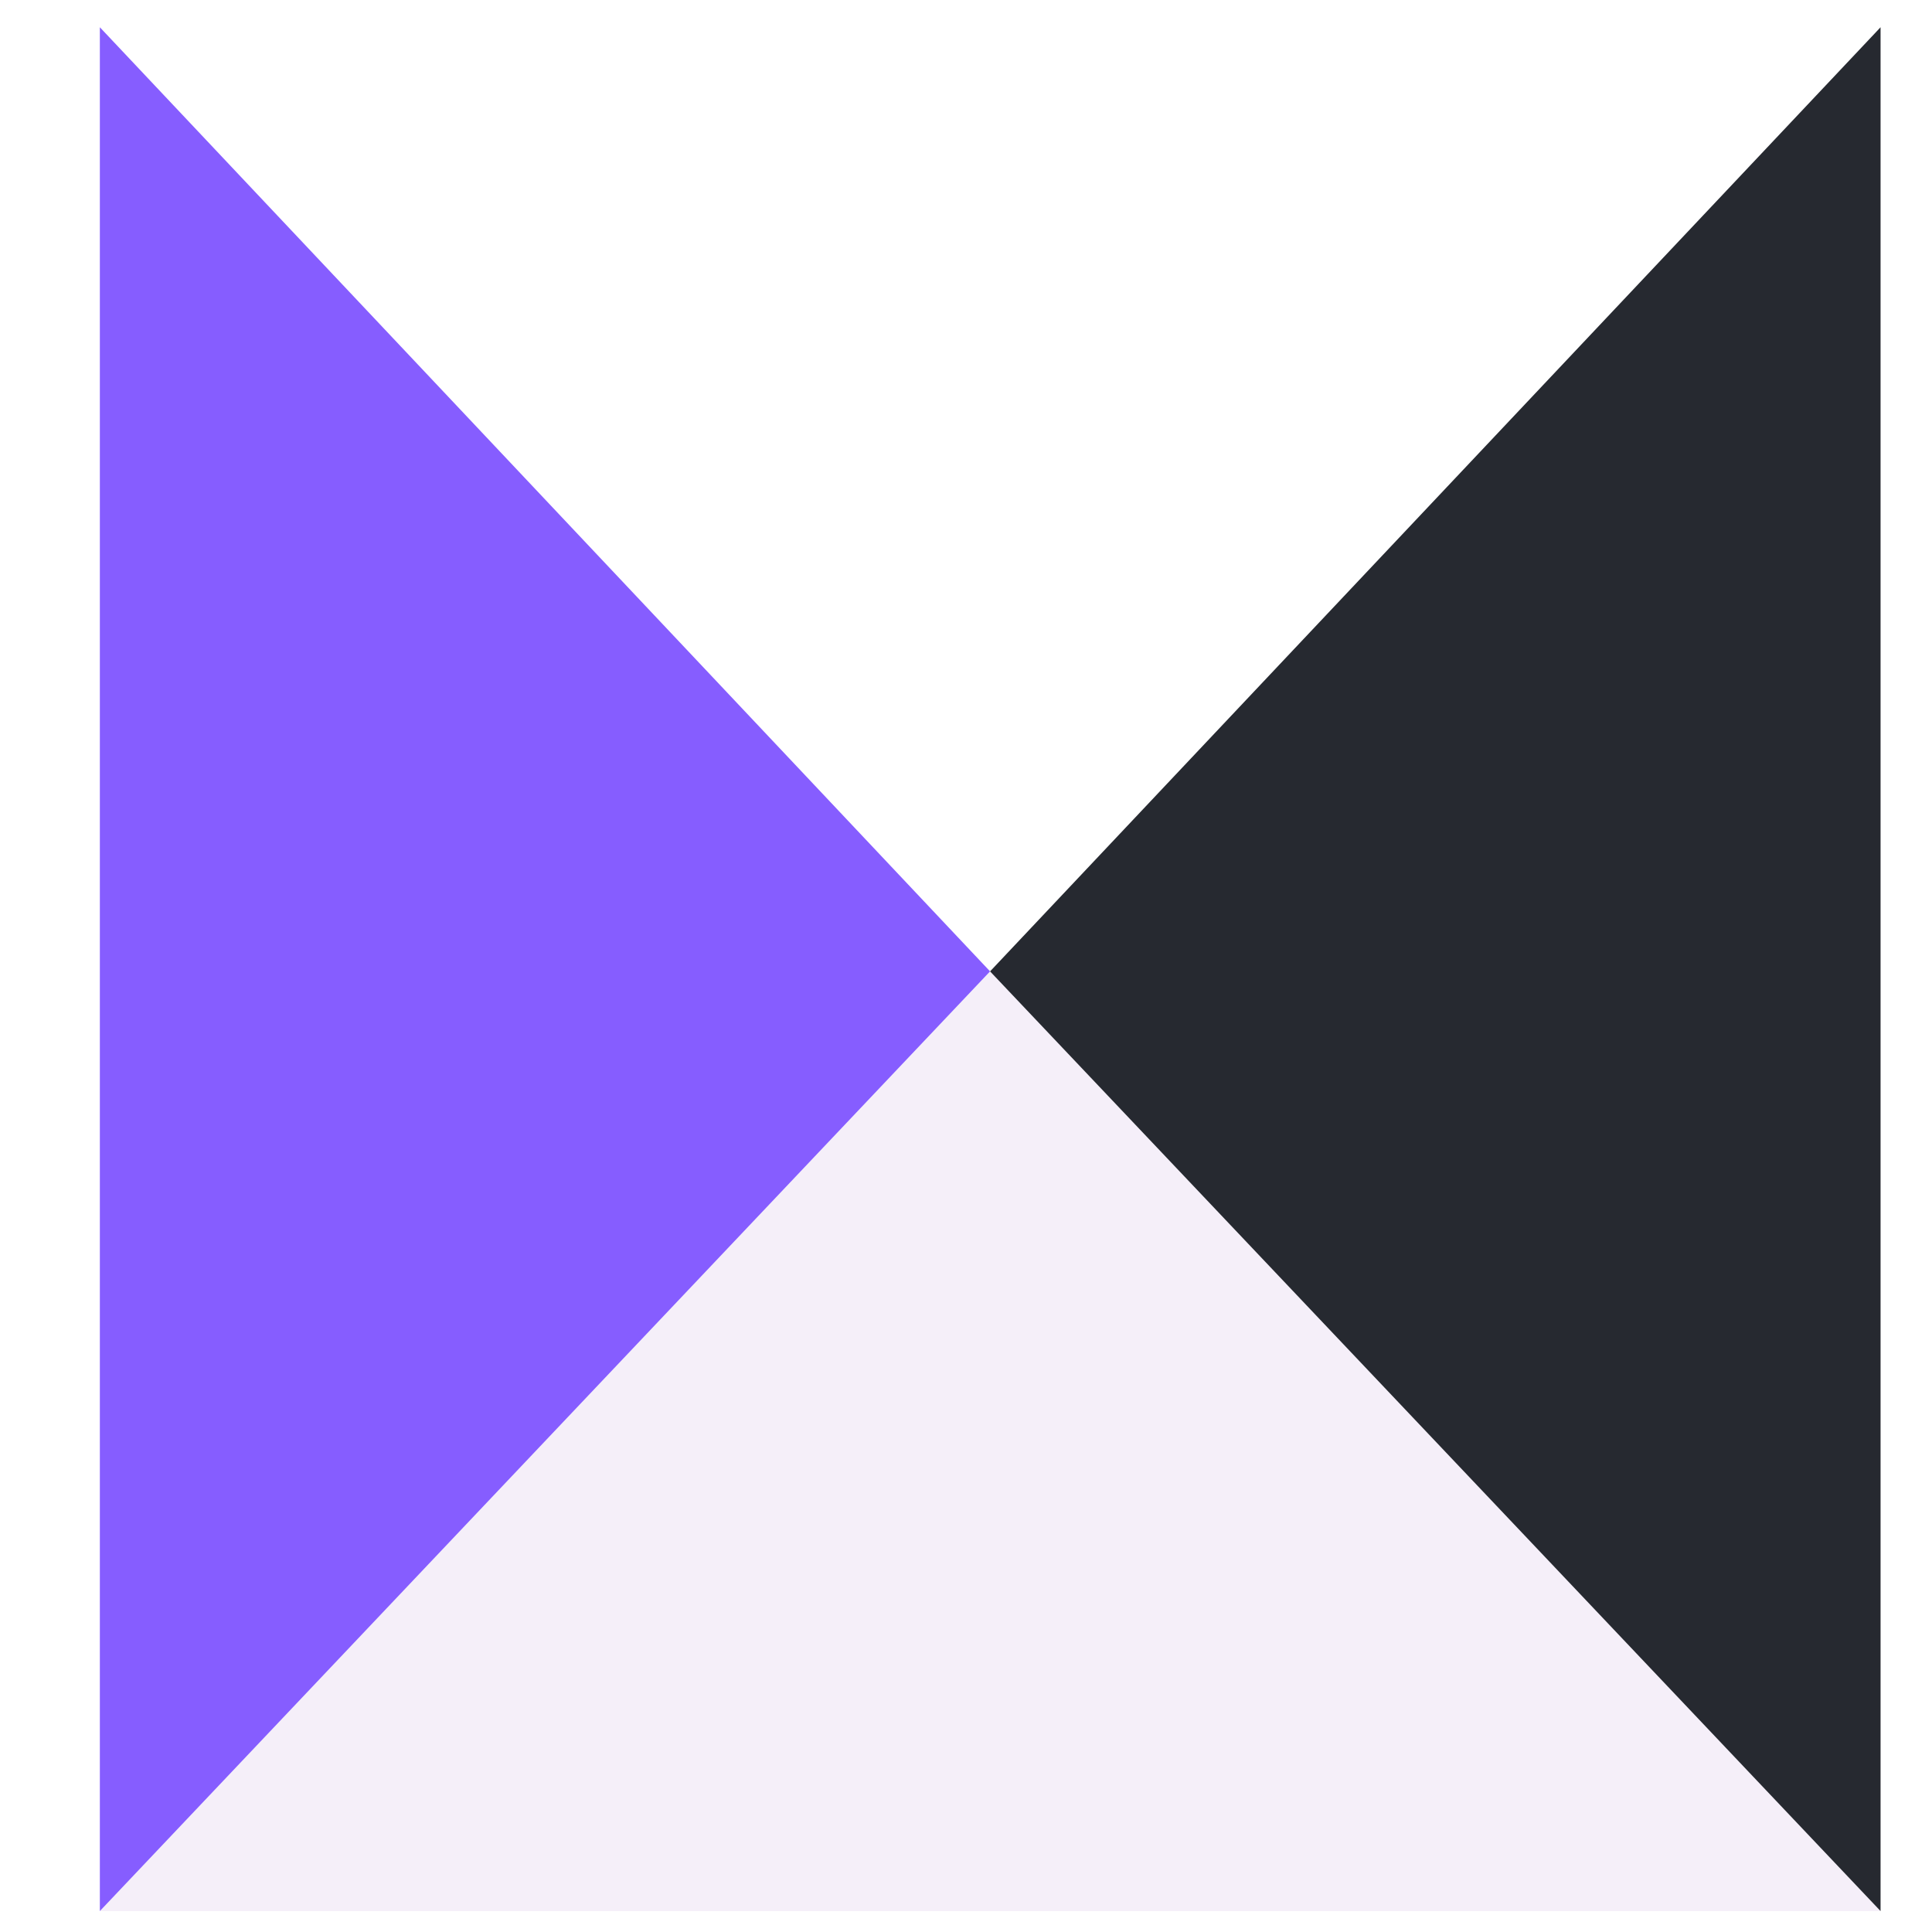
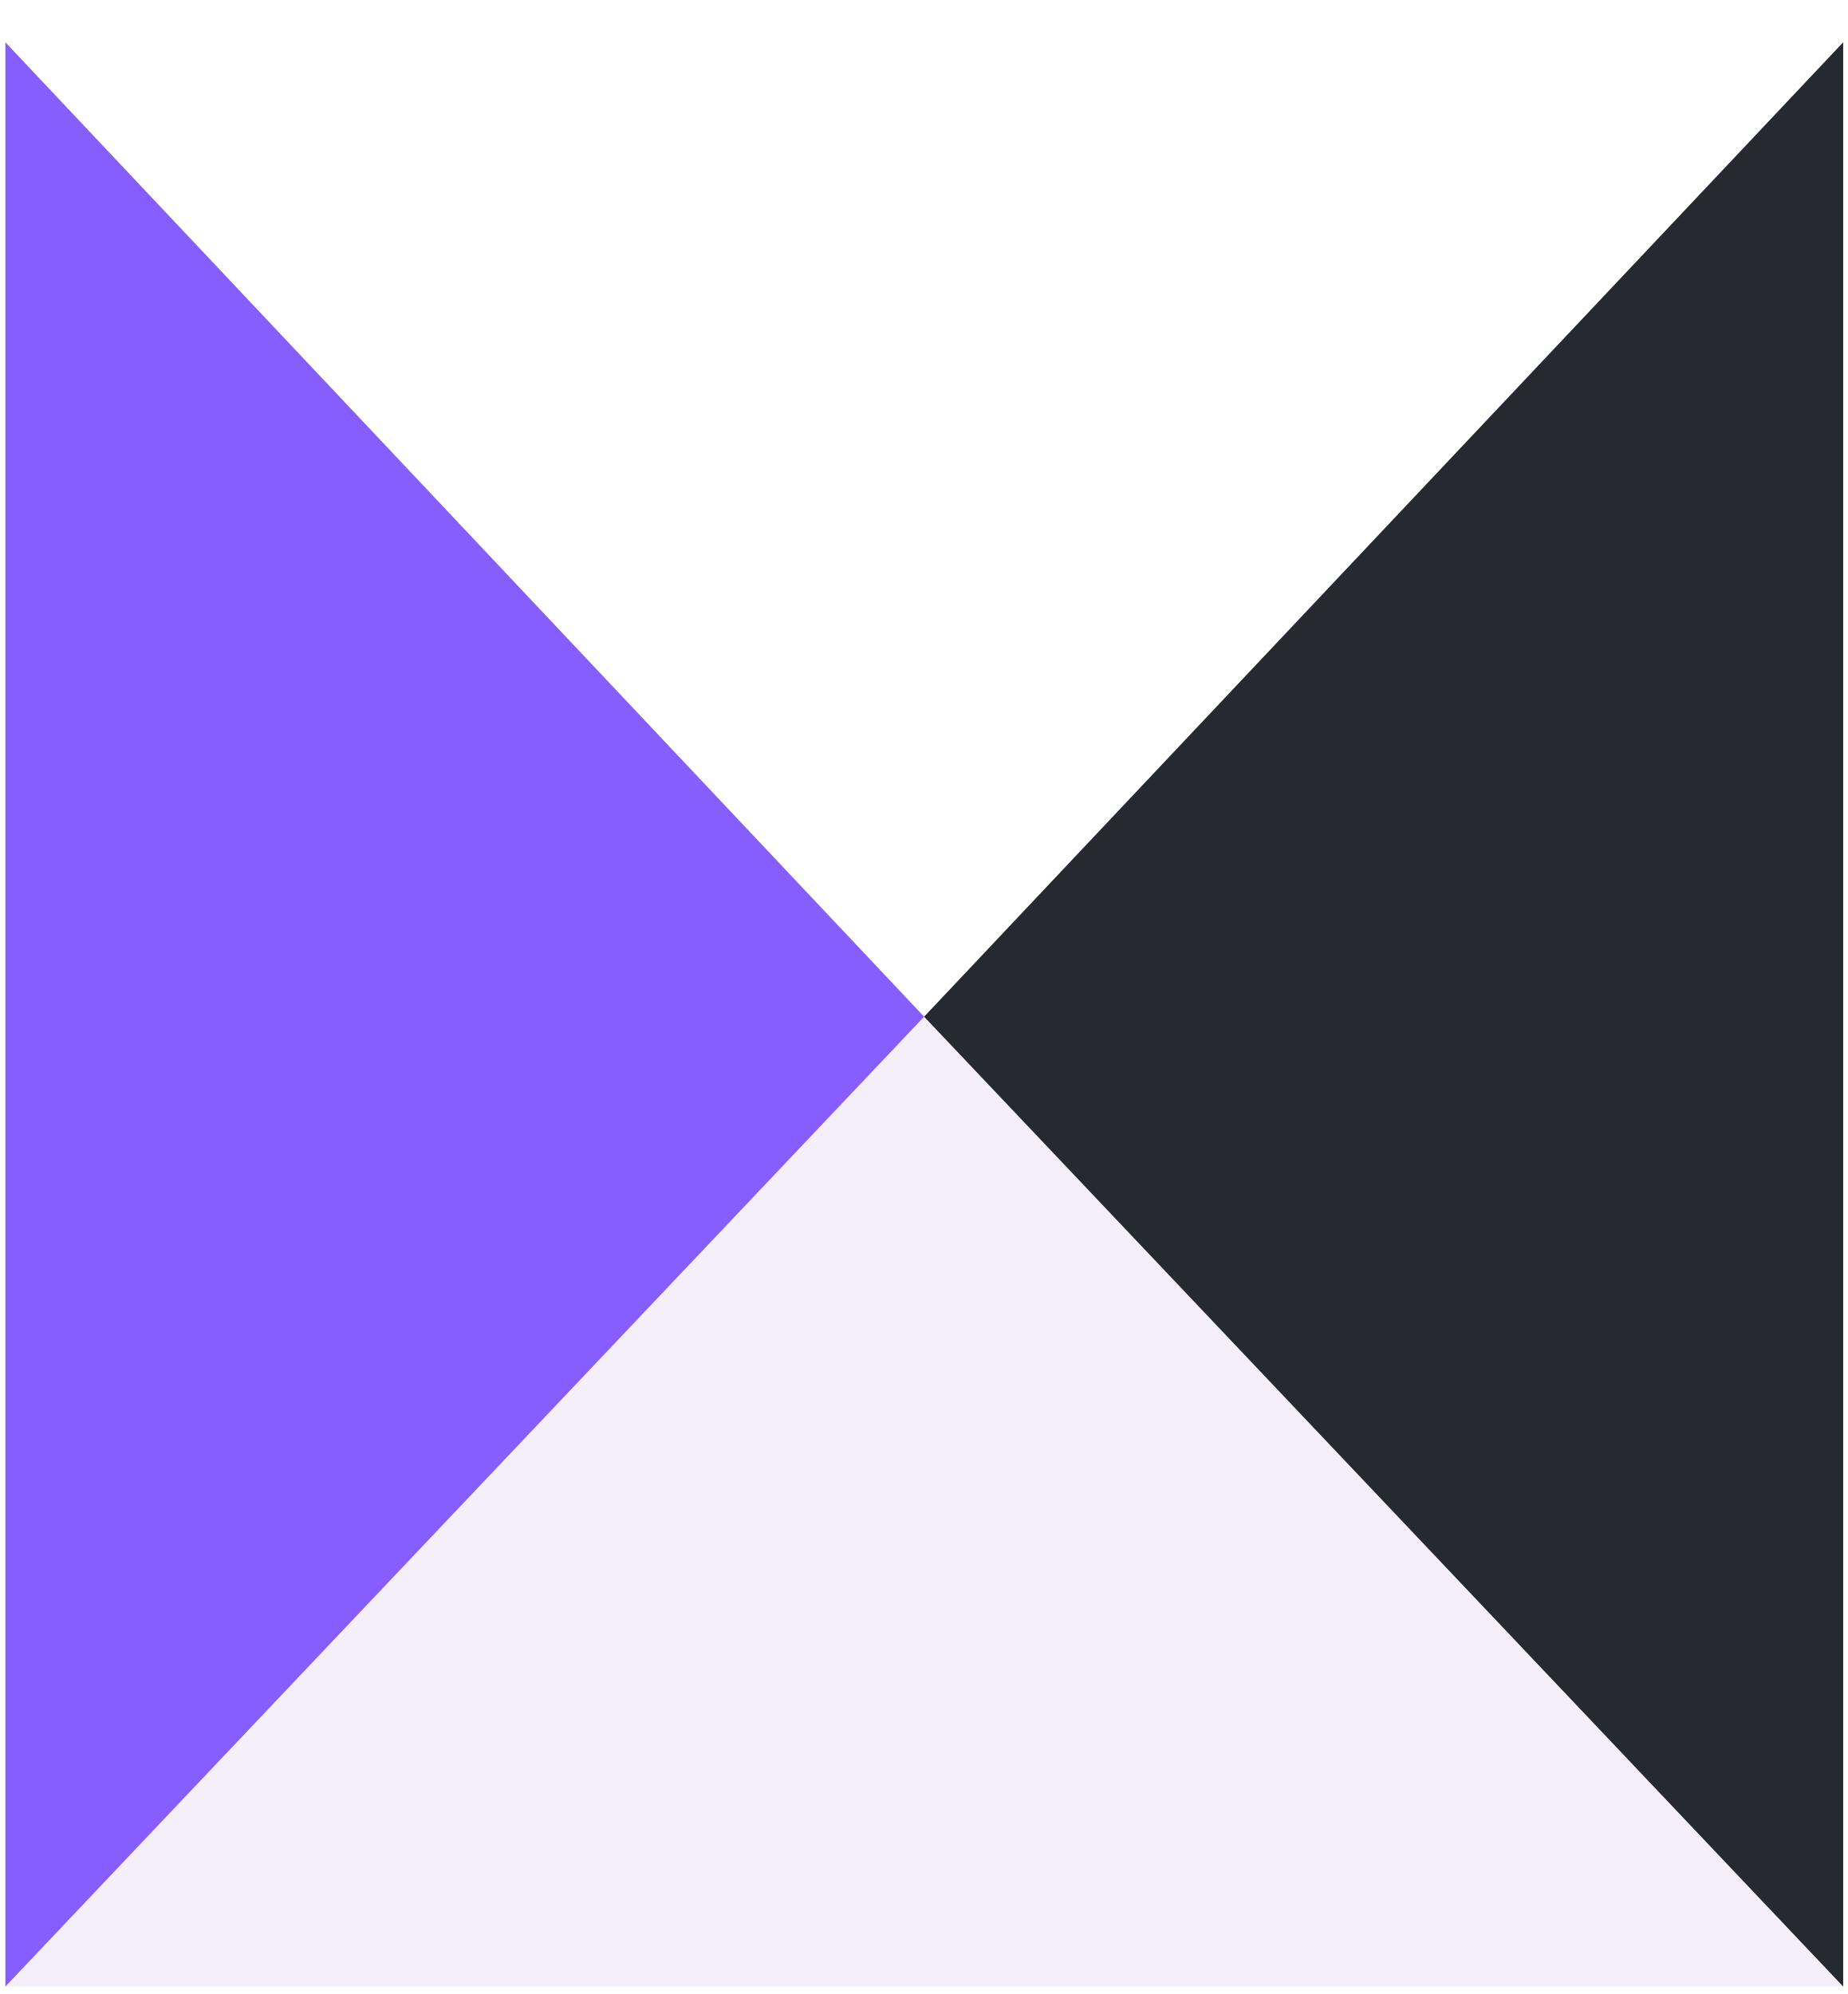
- <svg xmlns="http://www.w3.org/2000/svg" data-v-6805eed4="" version="1.0" width="340" height="340" viewBox="0 0 340 340" preserveAspectRatio="xMidYMid" color-interpolation-filters="sRGB" id="svg86">
+ <svg xmlns="http://www.w3.org/2000/svg" data-v-6805eed4="" version="1.0" width="315" height="340" viewBox="0 0 315 340" preserveAspectRatio="xMidYMid" color-interpolation-filters="sRGB" id="svg86">
  <g data-v-6805eed4="" fill="#e69b41" class="iconlettersvg-g iconlettersvg" transform="matrix(2.660543,0,0,2.709718,-21.38667,170.7783)" id="g82">
-     <g id="g68" transform="translate(14.64297,0.7987355)">
+     <g id="g68" transform="translate(8.381551,1.689127)">
      <g class="tp-name" id="g66">
        <g transform="scale(1.96)" id="g64">
          <g id="g24" transform="matrix(1.204746,0,0,1.248429,0,-31.65982)">
            <g class="name-imagesvg" id="g22">
              <g id="g20">
                <rect fill="#e69b41" fill-opacity="0" stroke-width="2" x="0" y="0" width="49.882" height="50" class="image-rect" id="rect6" />
                <svg x="0" y="0" width="49.882" height="50" filtersec="colorsb7657958153" class="image-svg-svg primary" style="overflow:visible" version="1.1" id="svg18">
                  <svg viewBox="0 0 127.14 127.44" version="1.1" id="svg16" width="100%" height="100%">
                    <path fill="#fdf3eb" d="M 127.14,127.44 63.56,63.87 0,127.44 Z" id="path10" style="fill:#f5eff9;fill-opacity:1" />
                    <path fill="#e69b41" d="M 127.14,127.44 V 0 L 63.56,63.87 Z" id="path12" style="fill:#262930;fill-opacity:1" />
                    <path fill="#fdf3eb" d="M 0,0 V 127.44 L 63.56,63.87 Z" id="path14" style="fill:#865dff;fill-opacity:1" />
                  </svg>
                </svg>
              </g>
            </g>
          </g>
        </g>
      </g>
    </g>
  </g>
  <defs v-gra="od" id="defs84" />
</svg>
